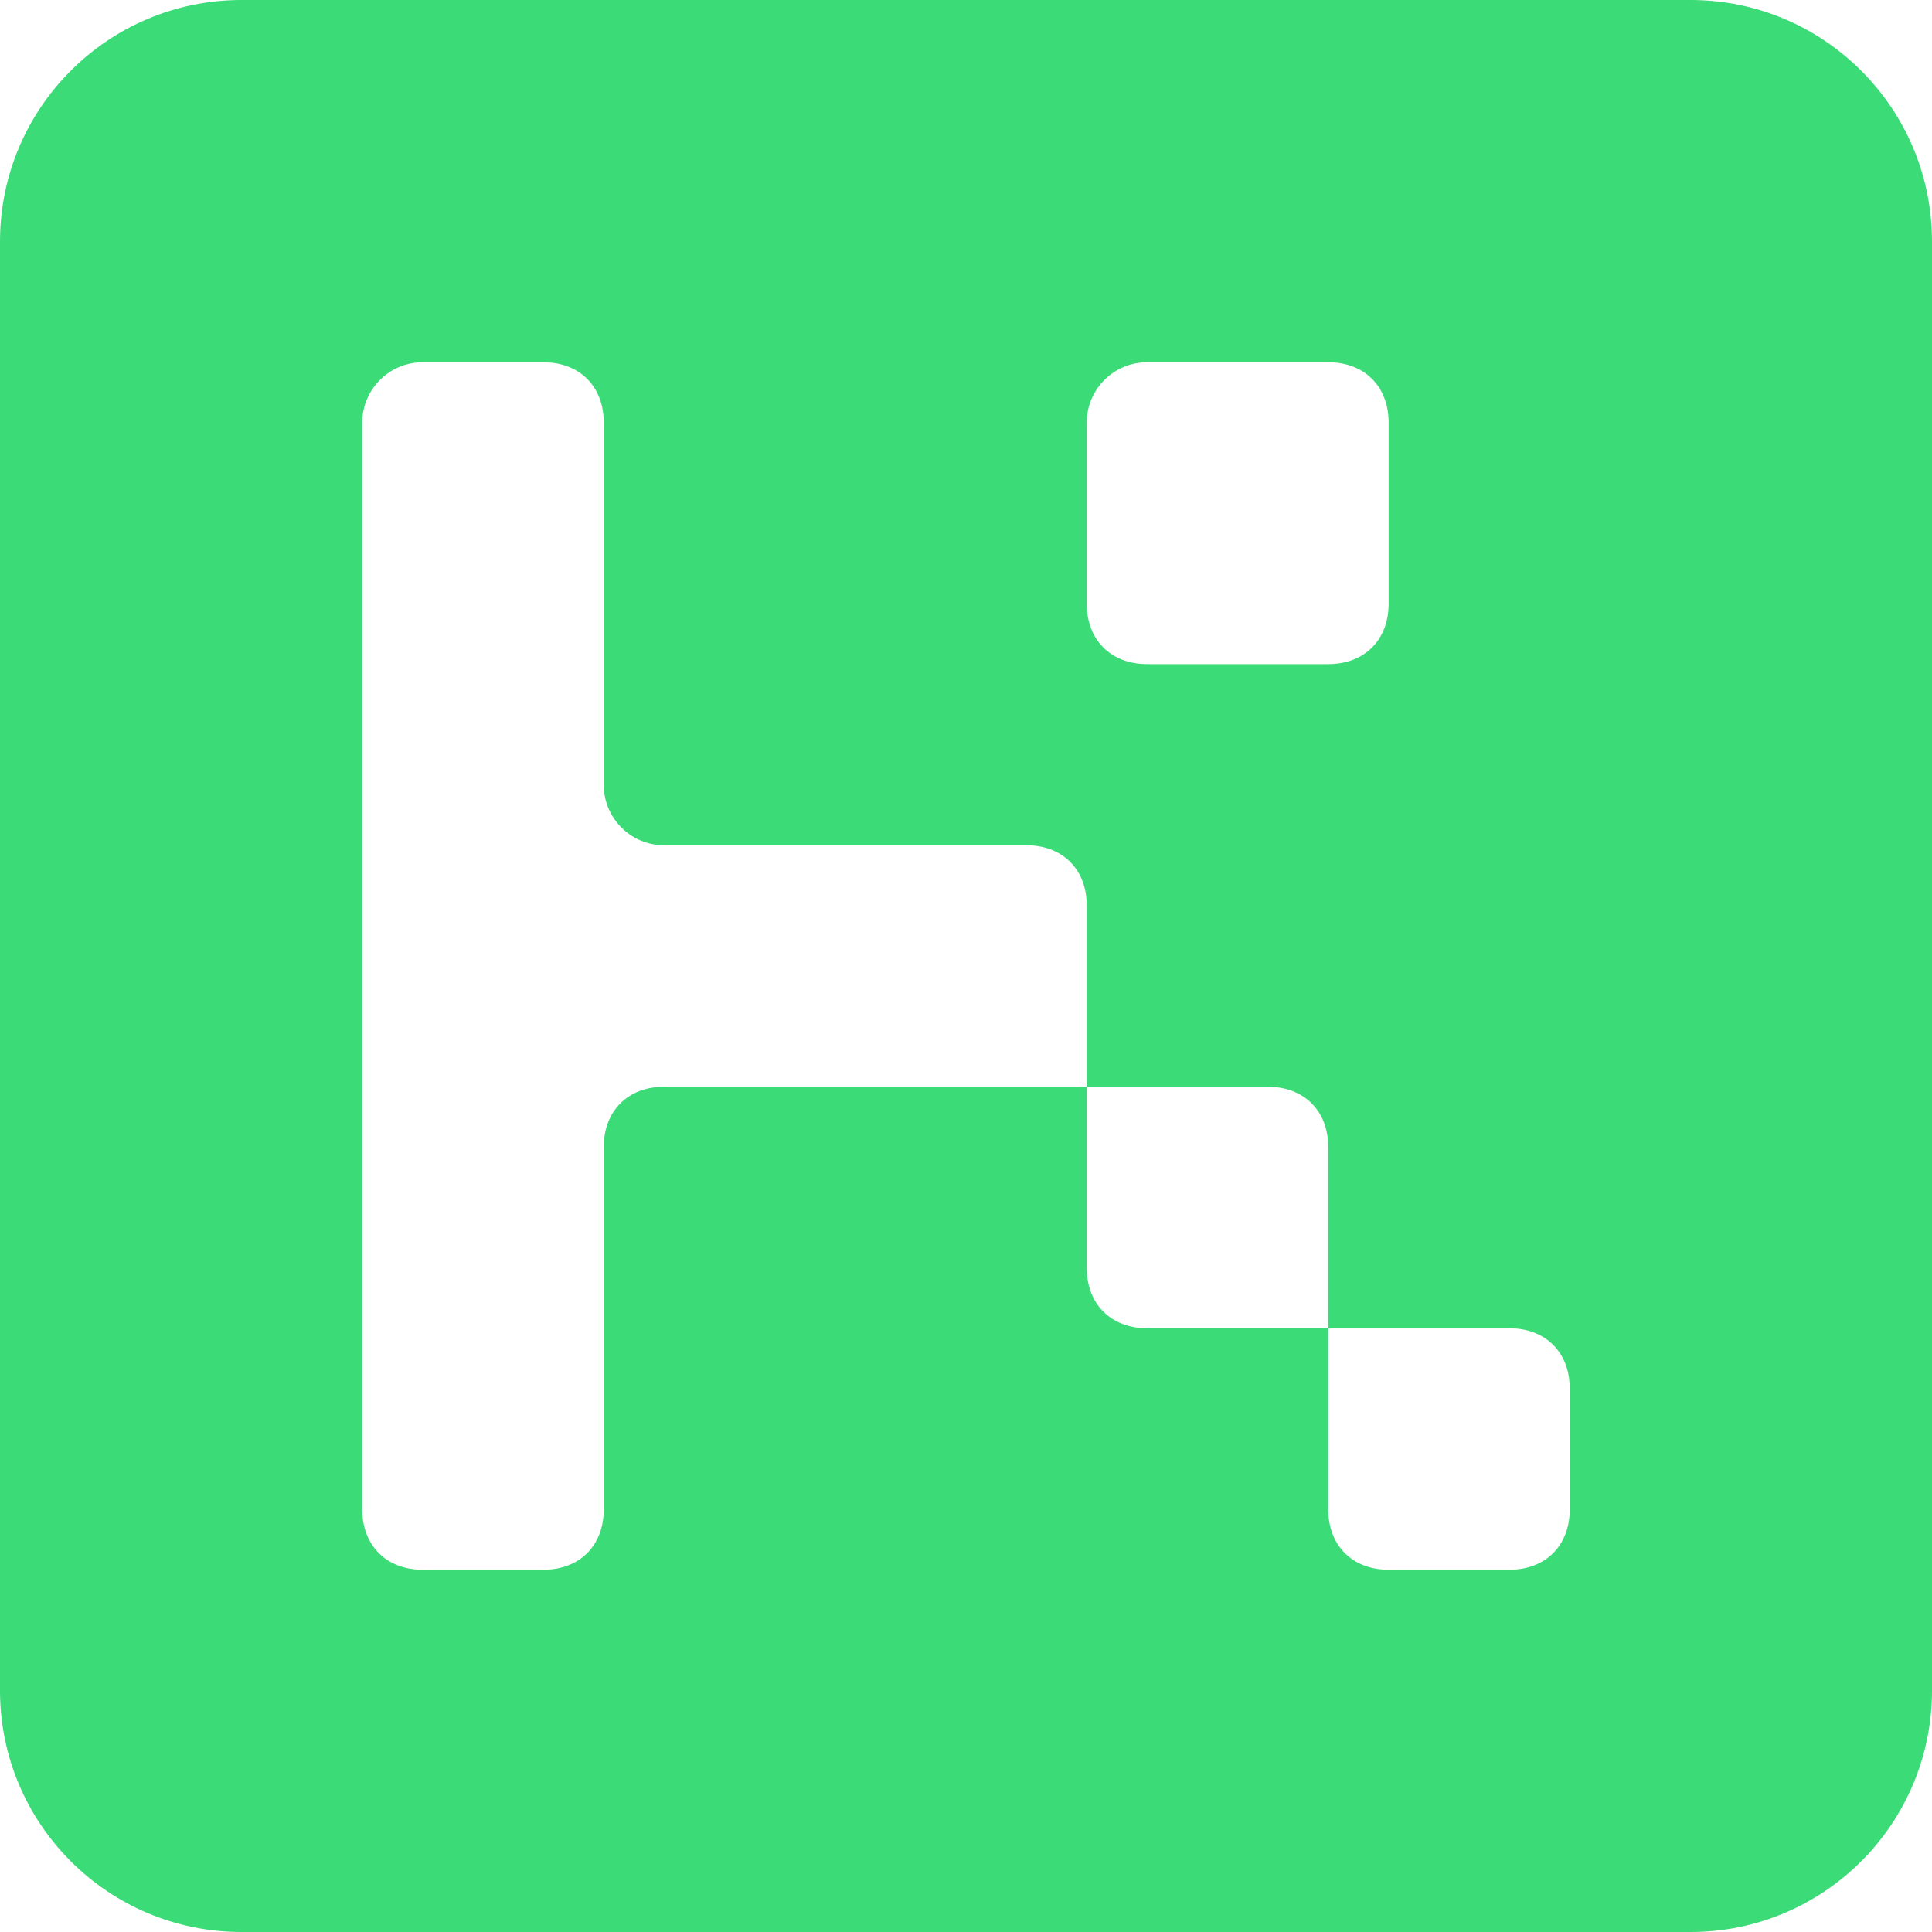
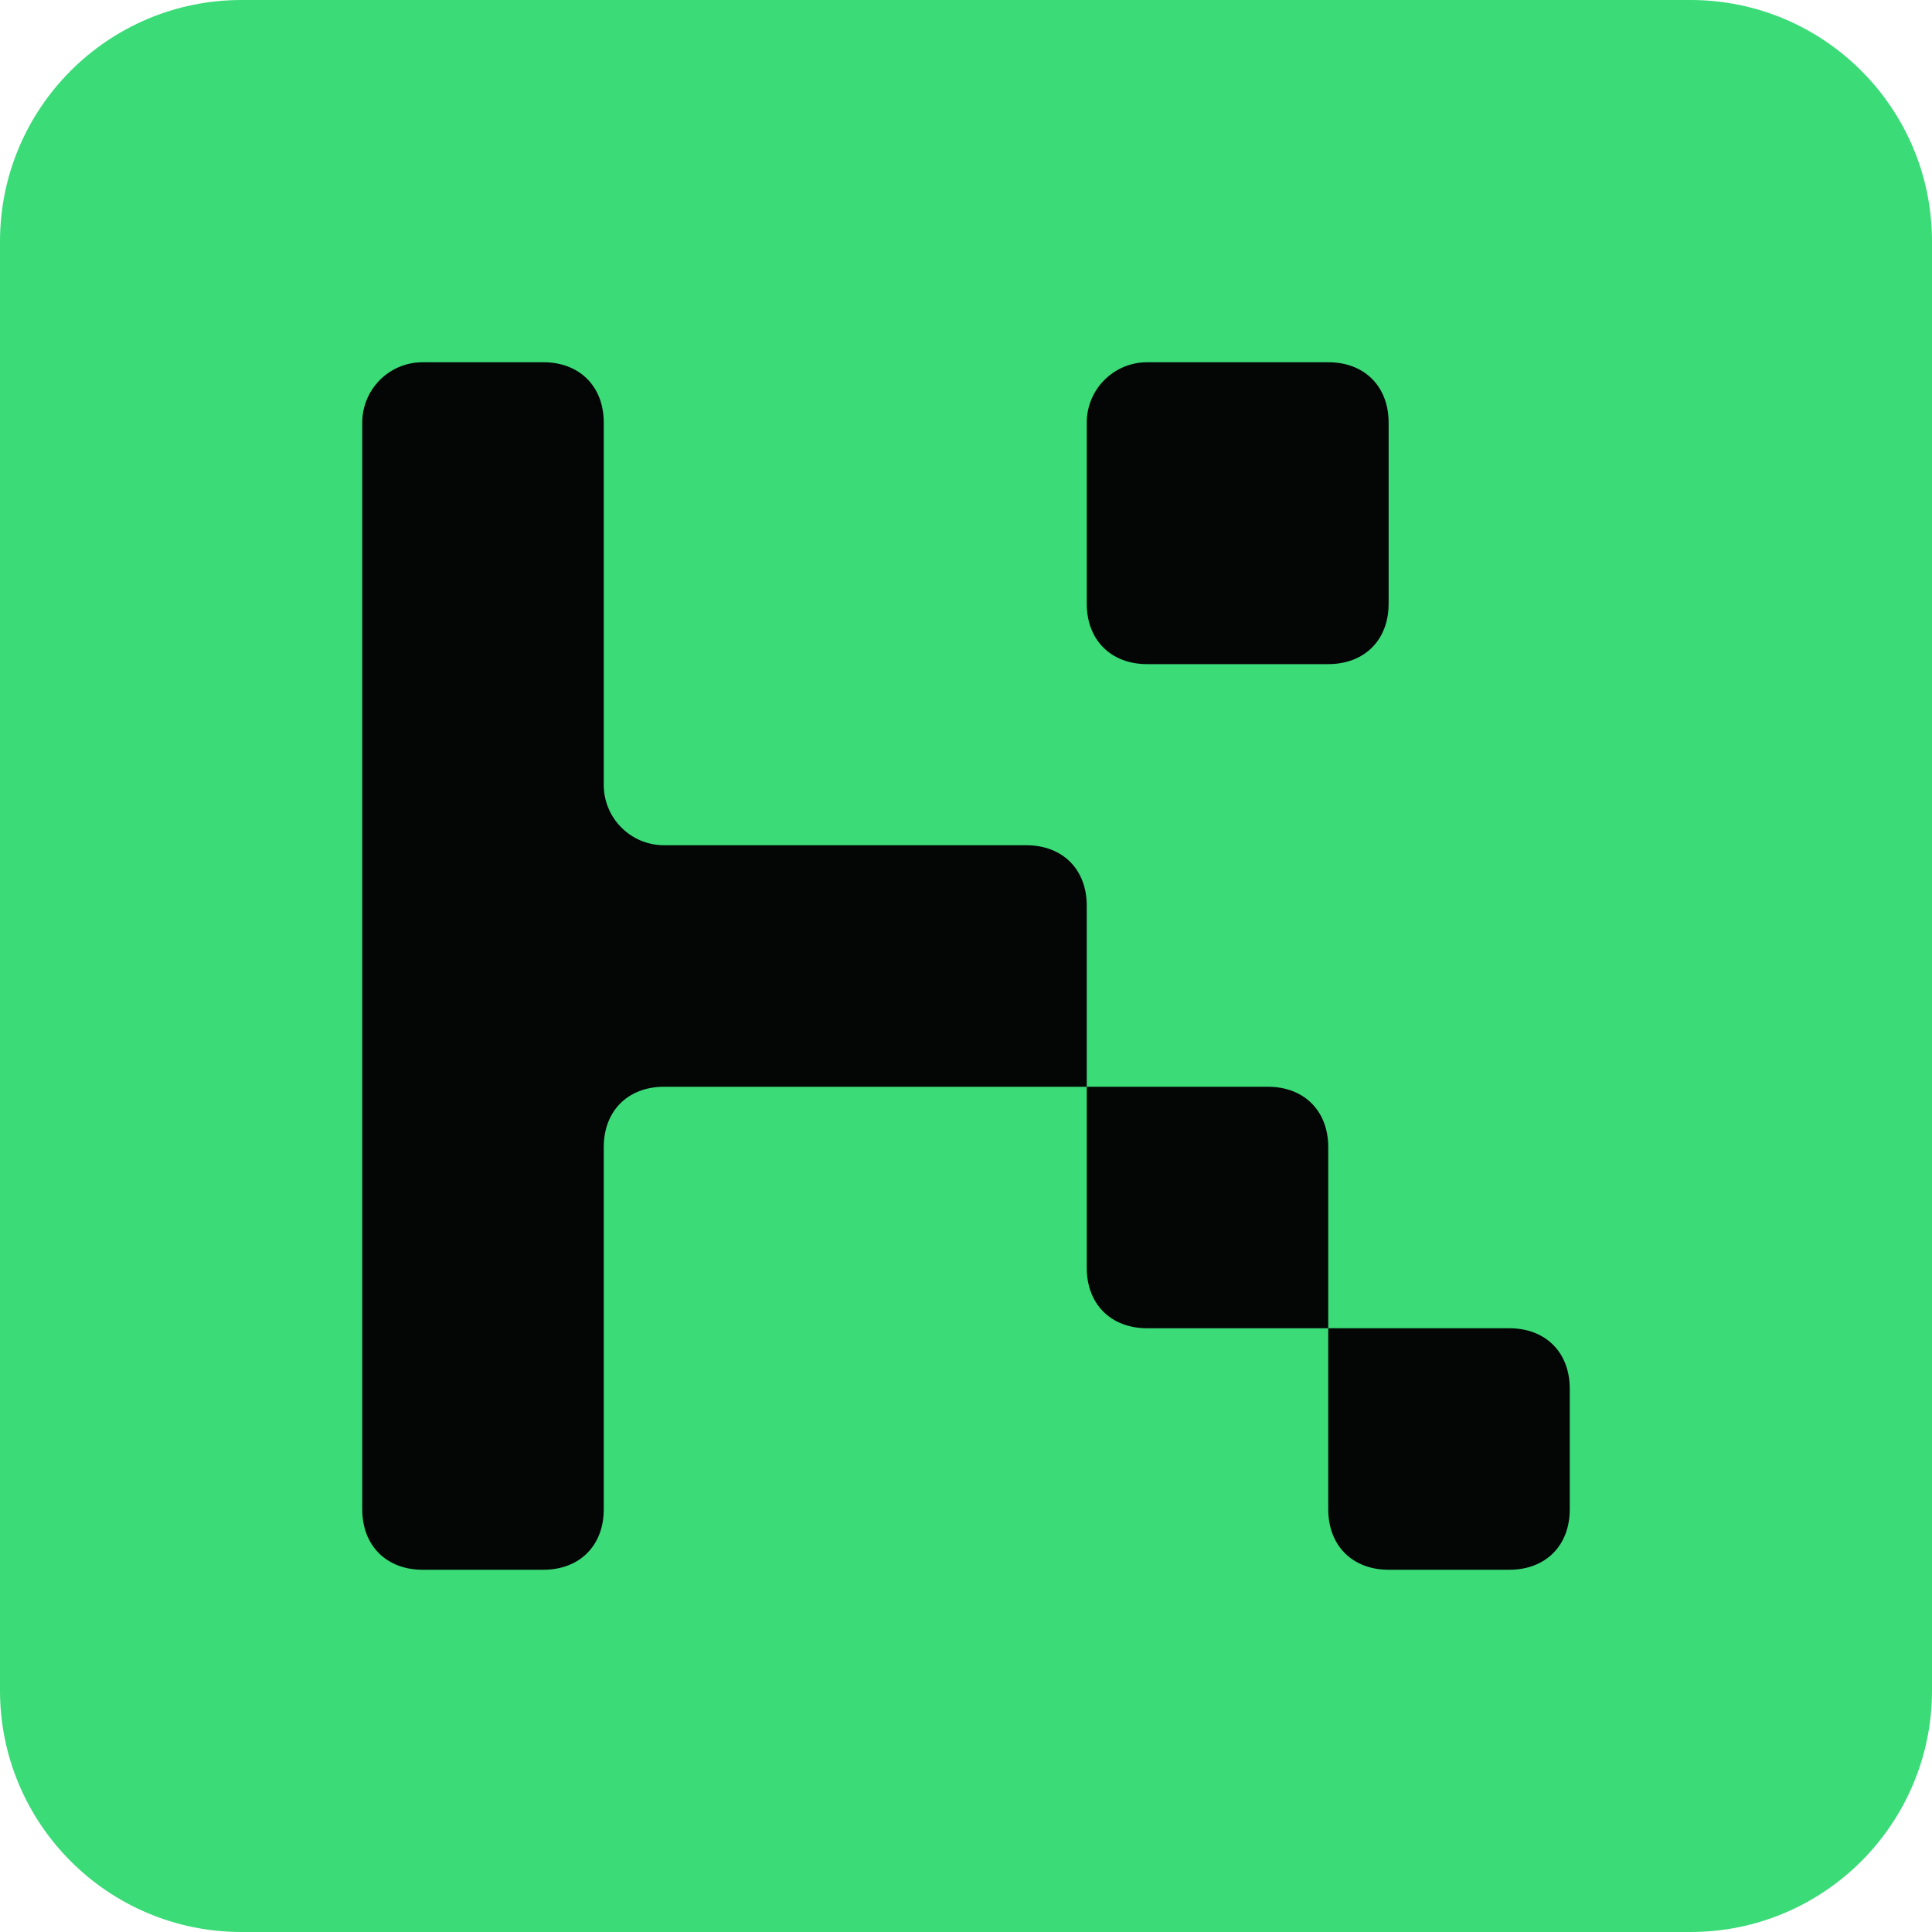
<svg xmlns="http://www.w3.org/2000/svg" fill="#3BDB78" viewBox="0 0 32 32" height="32" width="32">
+   <path fill="#040505" d="M4 4h24v24H4z" />
  <path fill-rule="evenodd" d="M32 28a4 4 0 0 1-4 4H4a4 4 0 0 1-4-4V4a4 4 0 0 1 4-4h24a4 4 0 0 1 4 4v24ZM7 6a1 1 0 0 0-1 1v18c0 .6.4 1 1 1h2c.6 0 1-.4 1-1v-6c0-.6.4-1 1-1h7v-3c0-.6-.4-1-1-1h-6a1 1 0 0 1-1-1V7c0-.6-.4-1-1-1H7Zm15 16v3c0 .6.4 1 1 1h2c.6 0 1-.4 1-1v-2c0-.6-.4-1-1-1h-3Zm-4-4v3c0 .6.4 1 1 1h3v-3c0-.6-.4-1-1-1h-3Zm1-12a1 1 0 0 0-1 1v3c0 .6.4 1 1 1h3c.6 0 1-.4 1-1V7c0-.6-.4-1-1-1h-3Z" clip-rule="evenodd" />
</svg>
